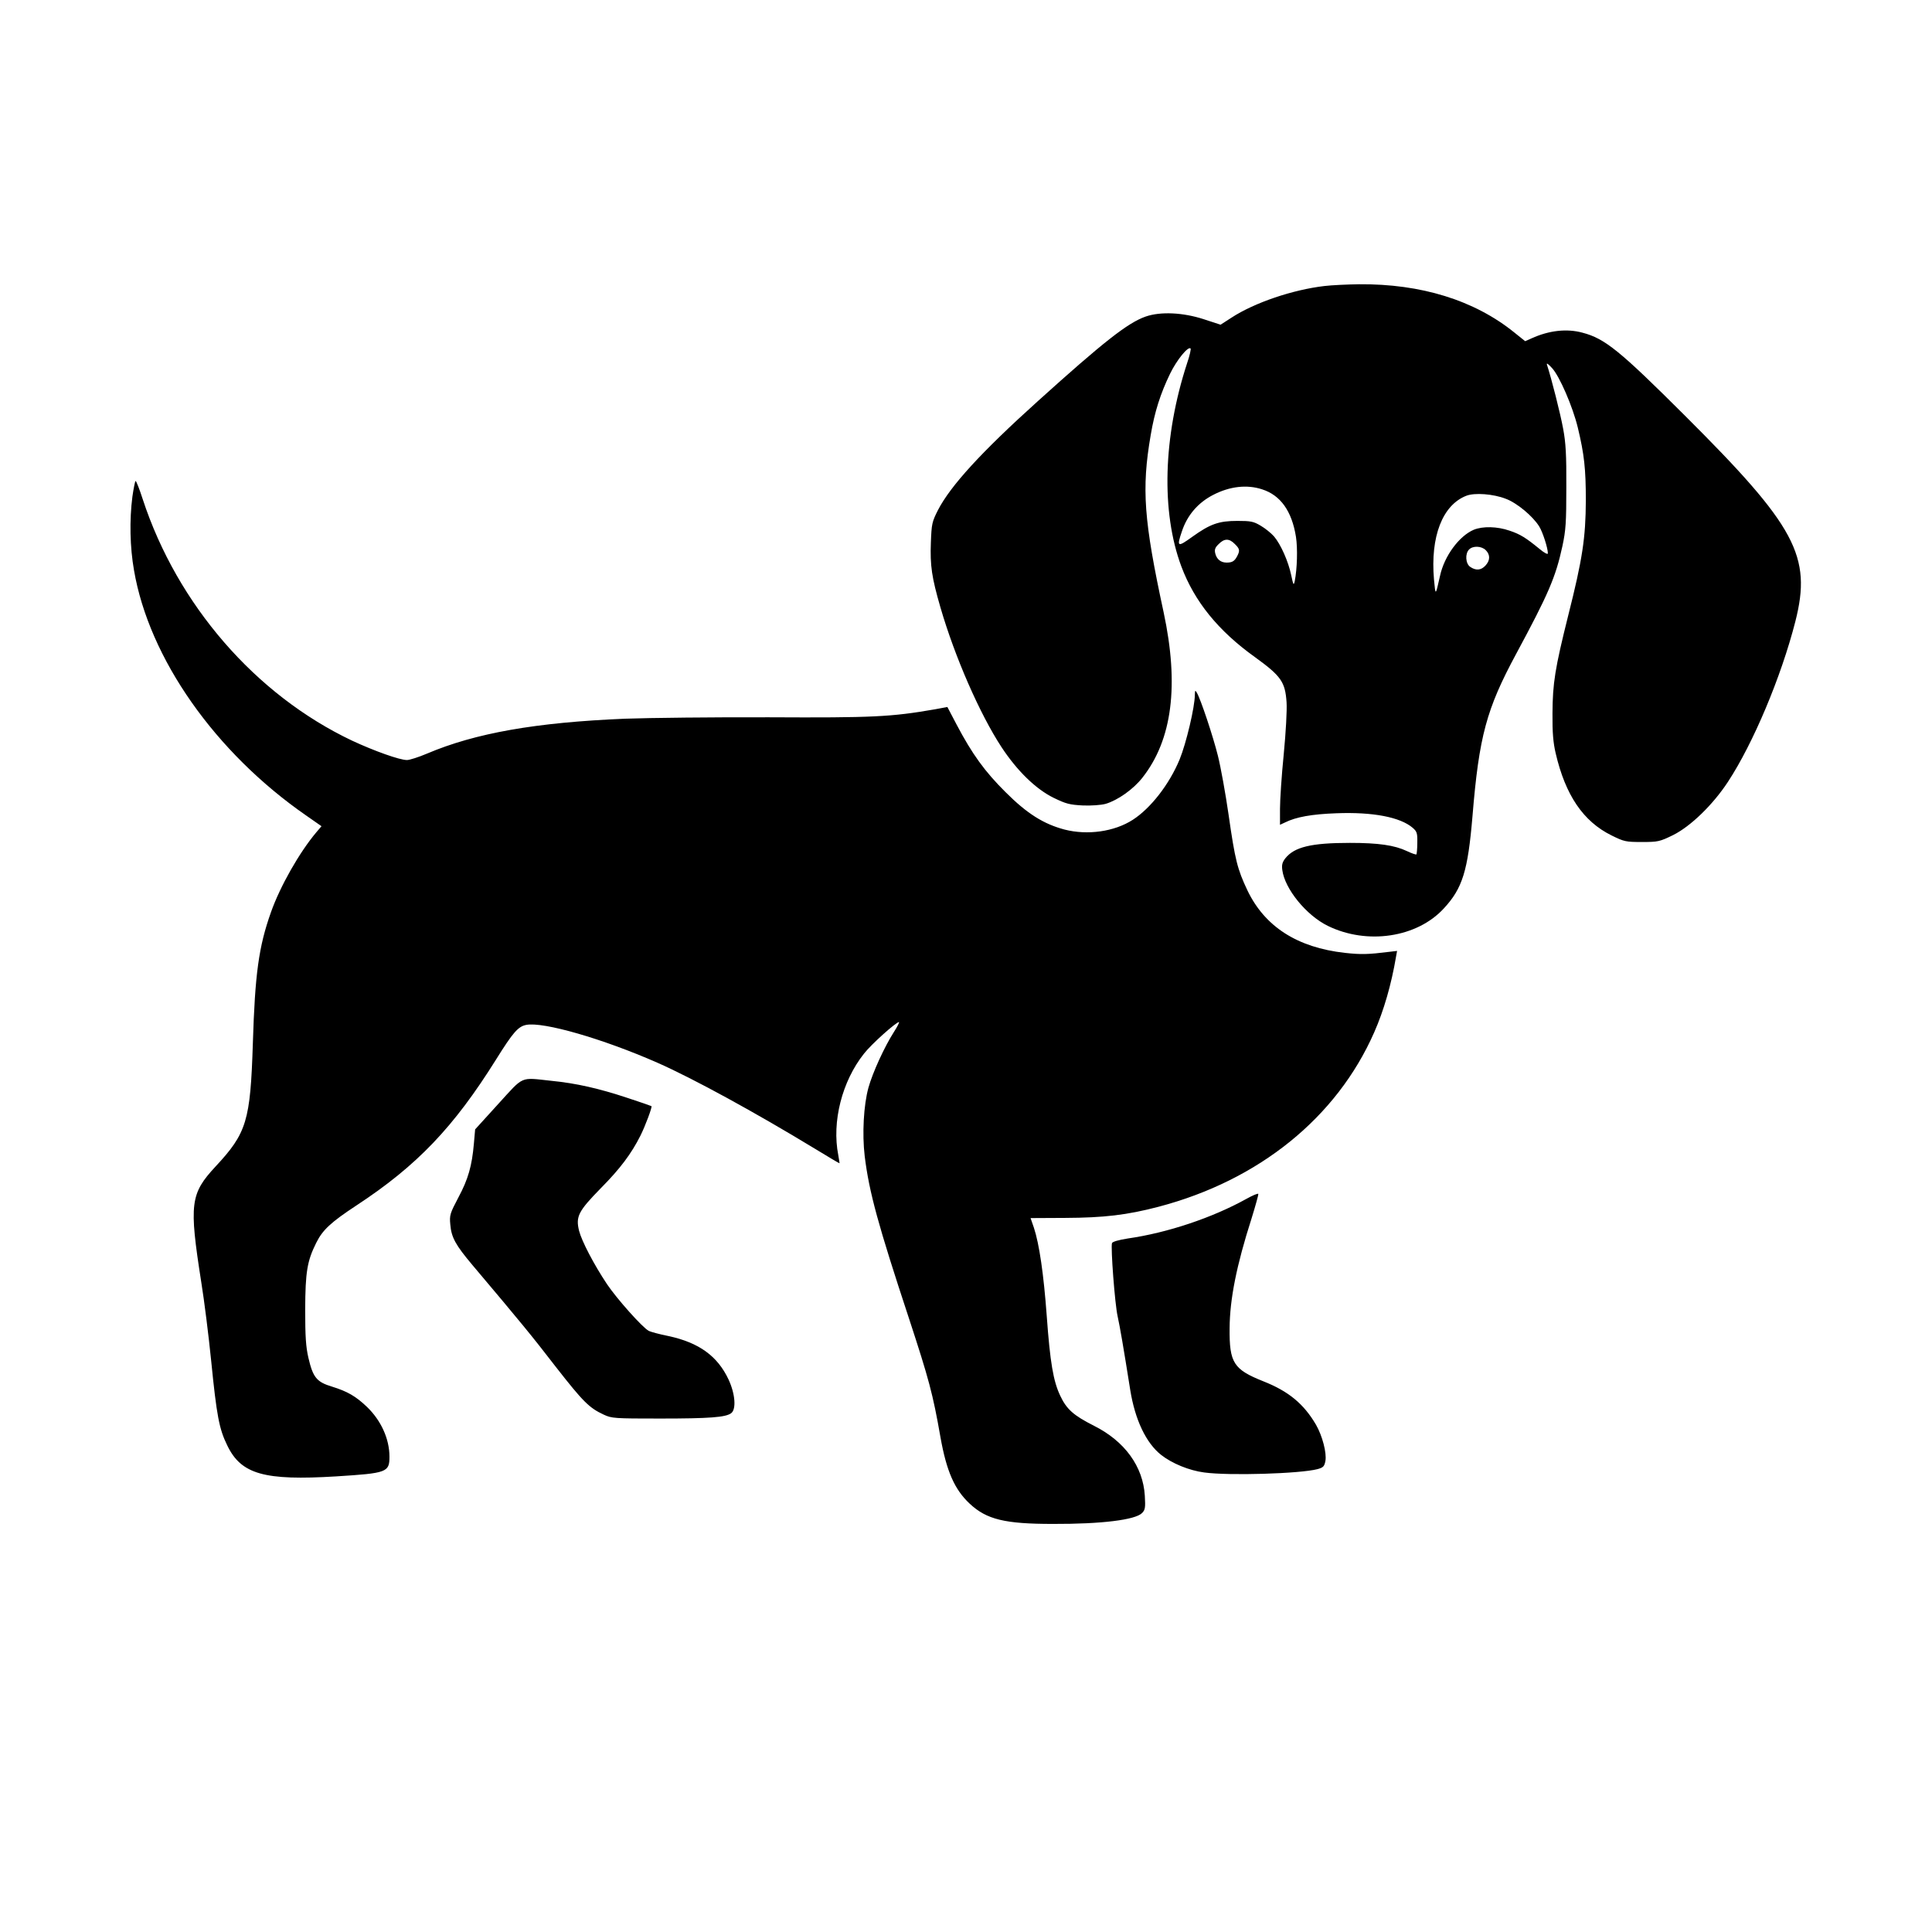
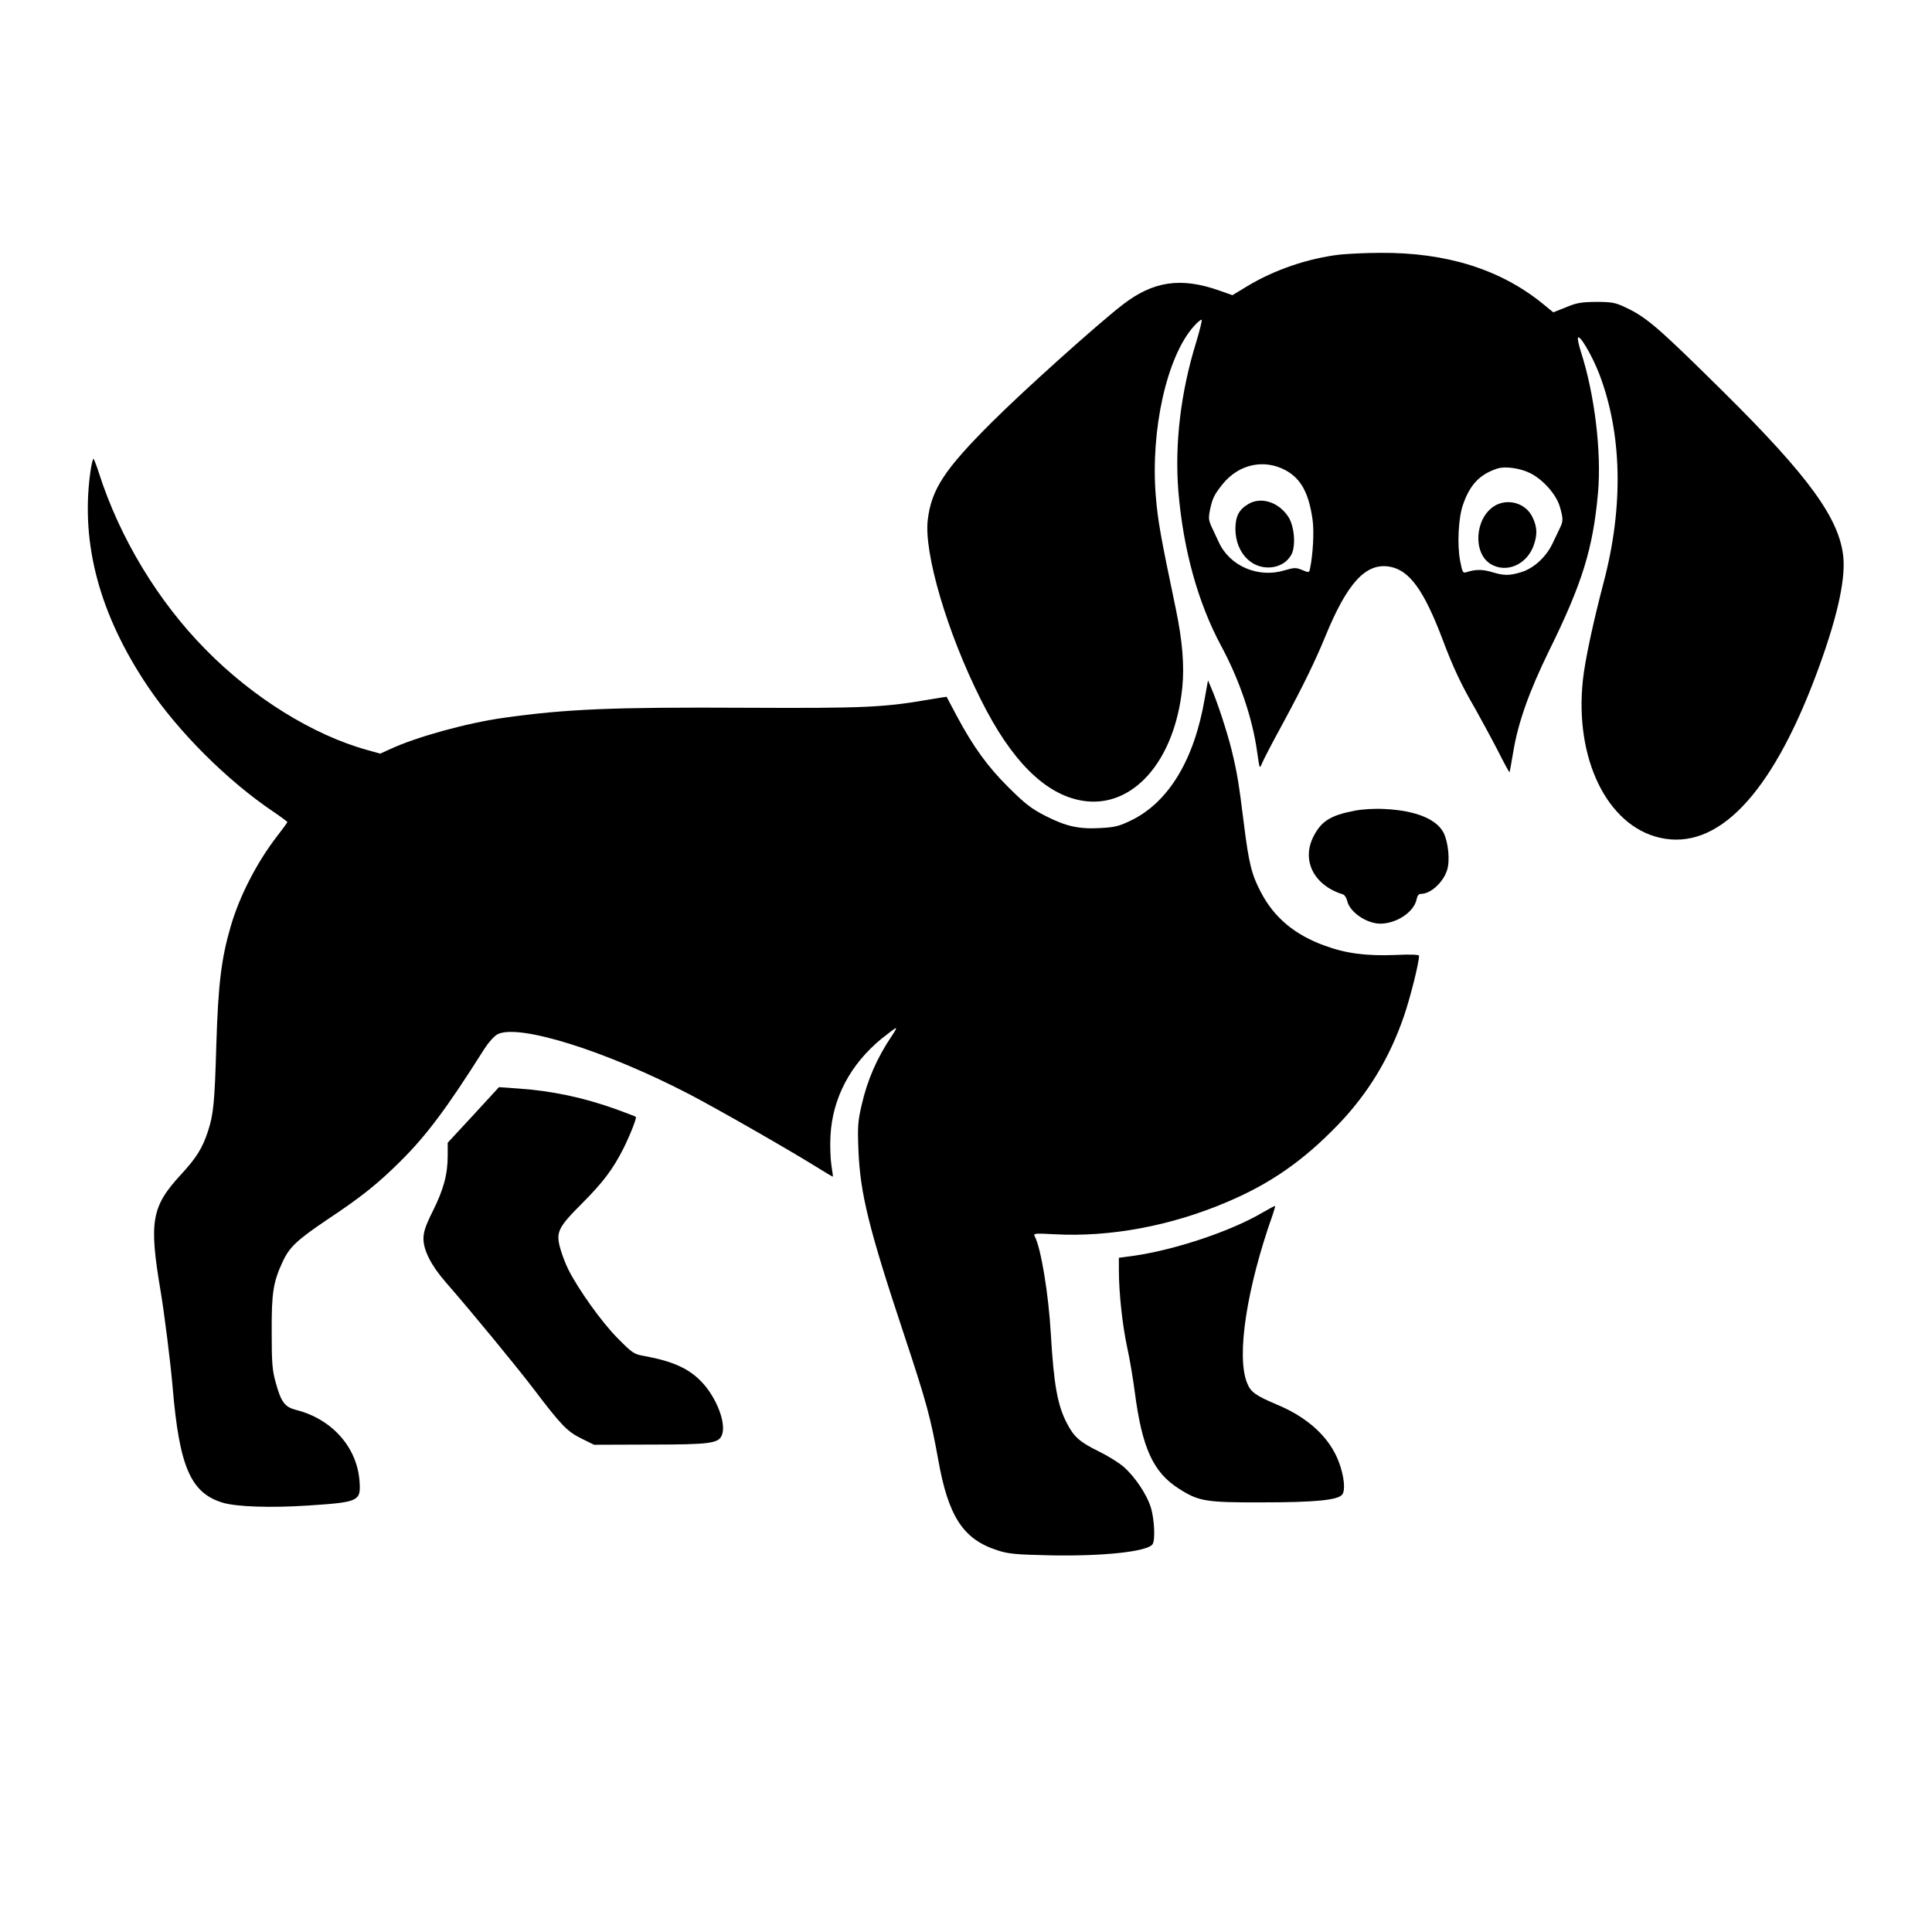
<svg xmlns="http://www.w3.org/2000/svg" viewBox="0 0 22 22">
  <svg x="1" y="2.75" width="20" height="15.09" viewBox="0 0 990 747">
-     <g transform="translate(0 747) scale(0.1 -0.1)">
-       <path fill="#000" d="M6970 7219 c-179 -21 -394 -94 -523 -178 l-62 -40 -95 31 c-117 38 -243 44 -327 15 -101 -35 -239 -144 -607 -476 -322 -290 -493 -478 -564 -615 -34 -67 -36 -78 -40 -183 -5 -130 5 -197 54 -366 81 -279 222 -601 344 -787 88 -134 194 -237 294 -286 70 -34 90 -39 164 -43 48 -2 103 2 129 9 68 20 156 82 207 147 169 214 208 522 120 933 -112 519 -125 695 -73 998 22 131 55 235 110 348 37 76 101 155 115 141 3 -3 -5 -41 -20 -84 -135 -414 -147 -837 -32 -1145 74 -197 207 -362 415 -511 148 -107 170 -140 178 -254 3 -45 -4 -169 -16 -294 -12 -119 -21 -257 -21 -307 l0 -90 28 13 c62 31 151 47 290 52 206 8 360 -22 430 -82 24 -21 27 -30 26 -84 0 -34 -3 -63 -5 -66 -3 -2 -27 6 -54 19 -70 33 -160 46 -321 46 -218 0 -313 -23 -364 -87 -17 -22 -21 -37 -17 -66 14 -107 136 -256 257 -315 221 -108 502 -66 653 98 106 114 136 212 162 520 37 452 79 605 246 915 181 336 223 432 261 608 19 89 22 132 22 332 1 181 -3 251 -18 330 -15 83 -66 284 -91 360 -4 13 6 6 29 -19 42 -46 116 -216 145 -336 36 -150 45 -231 45 -410 -1 -211 -19 -330 -99 -647 -75 -300 -88 -382 -89 -553 -1 -108 4 -165 18 -225 55 -236 155 -384 315 -463 71 -35 80 -37 171 -37 91 0 100 2 176 39 98 49 223 169 309 300 142 216 300 591 380 904 94 369 3 537 -624 1162 -364 363 -449 433 -576 466 -88 24 -188 13 -287 -32 l-36 -16 -61 49 c-225 182 -526 275 -876 272 -66 -1 -154 -5 -195 -10z m-351 -1146 c104 -33 168 -123 191 -268 10 -65 7 -179 -7 -250 -6 -26 -8 -22 -20 35 -16 76 -58 172 -97 218 -16 18 -49 45 -75 60 -40 24 -56 27 -131 27 -105 0 -153 -17 -255 -90 -83 -60 -88 -57 -58 31 30 91 91 162 177 206 93 48 190 59 275 31z m1373 -53 c63 -23 153 -98 189 -156 20 -32 49 -122 49 -152 0 -8 -21 3 -47 25 -77 63 -109 83 -169 103 -69 24 -151 26 -202 5 -82 -35 -166 -148 -190 -260 -26 -115 -25 -114 -34 -20 -21 242 48 420 183 472 47 18 152 10 221 -17z m-1527 -255 c28 -27 30 -37 14 -68 -15 -29 -28 -37 -60 -37 -33 0 -56 19 -64 52 -5 21 -1 33 19 52 32 33 60 33 91 1z m1415 -35 c26 -26 25 -58 -2 -87 -25 -27 -54 -29 -86 -7 -26 18 -30 74 -6 98 22 22 70 20 94 -4z M251 6032 c-17 -132 -14 -285 9 -415 85 -497 457 -1027 971 -1383 l86 -60 -29 -34 c-96 -114 -204 -304 -256 -451 -69 -194 -90 -348 -102 -739 -14 -437 -34 -505 -210 -694 -143 -154 -150 -210 -81 -651 17 -104 42 -305 56 -444 31 -310 45 -385 91 -478 78 -162 208 -199 614 -174 286 18 300 23 300 111 0 100 -47 204 -127 281 -63 60 -110 87 -197 114 -86 26 -107 51 -133 163 -14 61 -18 118 -18 272 1 211 11 273 62 375 36 73 82 116 228 212 341 224 547 440 786 822 95 152 124 186 170 195 96 19 432 -78 739 -213 204 -90 554 -282 885 -483 77 -47 141 -85 142 -84 1 0 -3 21 -7 46 -37 188 21 416 145 572 41 53 180 177 197 178 4 0 -9 -26 -29 -57 -53 -83 -119 -227 -143 -313 -27 -98 -36 -260 -21 -386 25 -203 75 -386 251 -919 110 -336 133 -419 176 -665 34 -191 79 -295 165 -375 95 -89 198 -114 469 -114 275 -1 464 23 502 61 18 18 20 30 16 98 -10 165 -113 307 -286 394 -115 58 -155 93 -191 170 -39 82 -57 188 -76 451 -17 233 -42 404 -72 495 l-19 55 196 1 c217 1 347 16 526 63 566 149 1004 503 1215 983 54 122 97 271 123 426 l6 33 -43 -5 c-120 -15 -160 -16 -251 -6 -269 30 -452 148 -550 353 -56 119 -69 168 -106 427 -17 118 -44 267 -60 331 -28 112 -97 319 -119 356 -9 15 -10 14 -11 -12 0 -69 -49 -275 -86 -365 -58 -140 -163 -275 -264 -340 -104 -67 -255 -88 -384 -55 -118 31 -212 90 -332 210 -118 117 -189 215 -277 382 l-52 99 -70 -13 c-247 -43 -351 -48 -935 -45 -311 1 -676 -3 -812 -8 -504 -21 -844 -81 -1117 -197 -47 -20 -98 -36 -112 -36 -42 0 -184 51 -309 109 -545 258 -986 767 -1181 1362 -18 56 -36 102 -40 102 -3 0 -11 -40 -18 -88z M2313 2608 l-130 -143 -7 -80 c-11 -126 -32 -200 -87 -303 -48 -91 -51 -101 -46 -153 6 -73 29 -115 125 -229 271 -321 336 -400 470 -574 154 -197 188 -231 270 -269 45 -21 60 -22 317 -22 280 0 370 7 401 30 30 22 23 109 -14 189 -62 133 -167 209 -339 246 -51 10 -101 24 -111 29 -36 19 -181 182 -236 264 -74 111 -142 242 -157 300 -20 81 -4 111 122 240 110 111 172 194 224 297 27 54 67 161 62 166 -1 1 -63 23 -137 47 -160 53 -287 82 -429 96 -177 19 -151 30 -298 -131z M6530 2073 c-191 -106 -444 -191 -668 -223 -51 -8 -86 -18 -89 -26 -8 -22 16 -345 32 -414 13 -60 31 -163 71 -415 27 -167 89 -298 174 -365 61 -48 158 -88 243 -99 140 -19 541 -7 639 19 32 9 38 15 44 46 8 45 -17 141 -53 204 -69 118 -155 189 -297 245 -168 67 -192 104 -190 300 1 163 39 354 124 619 22 71 39 133 38 137 -2 5 -32 -8 -68 -28z" />
+     <g transform="translate(0 6.191) scale(1.050955) translate(-49 -170) translate(0 1024) scale(0.1 -0.1)" fill="#000">
+       <path fill="#000" d="M7208 8529 c-172 -20 -352 -81 -498 -169 l-81 -49 -71 25 c-207 73 -355 50 -519 -77 -140 -109 -531 -460 -700 -629 -254 -253 -324 -360 -344 -523 -22 -177 104 -607 286 -968 162 -325 343 -505 540 -539 270 -47 498 208 539 605 12 119 1 254 -36 430 -79 377 -95 464 -106 598 -29 354 59 748 203 910 20 23 40 39 43 36 3 -3 -10 -56 -29 -119 -84 -271 -116 -546 -96 -800 26 -313 105 -599 230 -831 97 -180 167 -385 192 -564 6 -44 12 -82 15 -84 2 -2 8 8 13 22 6 15 55 110 111 212 108 200 172 331 227 465 118 288 217 396 344 375 107 -18 185 -125 287 -395 54 -144 99 -240 172 -365 33 -59 88 -160 122 -226 33 -66 62 -118 63 -117 2 2 10 50 20 108 26 158 85 324 191 541 180 365 237 550 264 851 19 219 -18 527 -92 756 -11 34 -18 68 -16 74 8 22 76 -94 114 -192 123 -321 132 -711 24 -1120 -56 -213 -100 -418 -111 -522 -46 -421 129 -782 412 -847 308 -71 596 228 837 869 110 293 159 504 148 633 -19 207 -183 434 -647 893 -350 346 -410 398 -527 452 -49 23 -70 27 -152 27 -81 -1 -105 -5 -162 -29 l-68 -27 -55 45 c-228 186 -520 277 -875 274 -74 0 -169 -5 -212 -9z m-294 -1157 c83 -45 125 -123 145 -266 9 -62 2 -187 -14 -263 -5 -21 -6 -21 -42 -6 -34 14 -42 13 -95 -2 -140 -43 -294 23 -352 151 -10 21 -27 58 -38 81 -17 37 -18 49 -9 94 13 61 23 81 67 136 87 108 222 137 338 75z m1313 -16 c68 -34 139 -114 158 -179 18 -62 19 -78 1 -114 -7 -15 -26 -54 -41 -86 -35 -72 -101 -132 -168 -152 -64 -19 -90 -19 -157 1 -50 15 -88 15 -136 -1 -19 -6 -22 0 -34 63 -16 86 -9 227 15 297 37 109 90 165 185 196 41 14 124 2 177 -25z" />
+       <path fill="#000" d="M6713 7190 c-50 -30 -68 -66 -68 -135 1 -65 24 -123 67 -162 72 -67 192 -53 234 28 24 47 15 152 -17 201 -52 80 -148 110 -216 68z" />
+       <path fill="#000" d="M8032 7179 c-103 -67 -114 -251 -18 -310 84 -51 194 -4 231 100 20 57 19 97 -5 148 -35 79 -135 108 -208 62z" />
+       <path fill="#000" d="M502 7352 c-50 -378 52 -755 307 -1136 165 -246 428 -509 678 -677 40 -27 73 -52 73 -54 0 -3 -25 -37 -56 -77 -108 -140 -201 -321 -248 -483 -50 -172 -67 -307 -77 -635 -9 -310 -15 -372 -45 -464 -30 -91 -62 -142 -144 -231 -159 -172 -173 -252 -110 -625 20 -119 54 -388 65 -520 36 -425 97 -564 269 -616 75 -22 257 -28 456 -15 275 18 285 23 277 131 -13 181 -147 332 -337 381 -64 16 -83 41 -112 146 -19 67 -22 105 -22 273 -1 209 8 267 58 375 36 79 76 117 239 227 184 122 273 194 393 313 141 140 249 285 444 593 26 42 58 78 76 88 111 60 583 -88 1034 -323 149 -78 515 -287 675 -386 49 -31 90 -55 91 -54 1 1 -3 29 -8 62 -5 33 -8 103 -5 155 10 203 106 385 274 523 39 31 73 57 77 57 4 0 -6 -19 -22 -42 -80 -119 -131 -236 -162 -372 -20 -86 -22 -115 -17 -239 9 -234 56 -424 247 -998 118 -356 140 -437 181 -664 54 -305 134 -427 317 -486 58 -19 97 -23 279 -27 289 -6 529 20 554 60 15 23 9 135 -9 195 -23 74 -87 168 -148 221 -26 22 -84 58 -129 80 -104 51 -135 78 -172 149 -52 97 -72 209 -88 483 -12 212 -53 461 -86 522 -9 17 -3 18 108 12 297 -16 623 45 923 173 234 99 410 222 597 416 161 168 275 357 352 581 34 99 81 286 81 324 0 6 -48 8 -128 4 -155 -6 -264 8 -378 50 -161 58 -272 151 -343 288 -49 93 -64 153 -91 370 -27 218 -37 276 -66 394 -25 100 -77 258 -109 331 l-17 40 -18 -100 c-56 -326 -193 -552 -392 -650 -66 -32 -89 -38 -165 -42 -115 -7 -185 8 -297 65 -76 39 -108 64 -197 152 -113 112 -191 220 -279 385 -29 55 -54 101 -54 102 -1 0 -48 -7 -106 -17 -231 -40 -351 -45 -965 -42 -723 4 -972 -7 -1305 -54 -195 -27 -470 -103 -609 -168 l-53 -24 -68 19 c-291 80 -615 281 -868 539 -255 258 -460 597 -572 945 -12 39 -26 73 -29 78 -4 4 -13 -33 -19 -81z" />
+       <path fill="#000" d="M7285 5546 c-130 -25 -179 -56 -221 -138 -66 -129 2 -263 158 -311 9 -3 19 -19 23 -36 13 -58 102 -120 176 -121 88 0 182 62 196 131 4 20 11 29 25 29 50 0 117 61 138 126 17 50 7 150 -18 201 -38 74 -150 120 -317 128 -54 3 -118 -1 -160 -9z" />
+       <path fill="#000" d="M2558 3914 l-138 -149 0 -70 c0 -99 -22 -181 -80 -297 -39 -78 -50 -112 -50 -148 0 -63 43 -146 121 -235 137 -157 374 -445 471 -572 147 -194 179 -227 256 -265 l67 -33 295 1 c329 0 374 6 391 52 24 61 -28 198 -107 282 -68 73 -156 113 -309 141 -57 10 -64 15 -146 98 -84 85 -208 259 -262 366 -14 28 -33 77 -42 109 -26 90 -15 115 114 244 115 115 168 186 224 297 38 77 72 164 66 169 -2 2 -49 20 -104 40 -175 63 -348 100 -530 112 l-100 7 -137 -149z" />
+       <path fill="#000" d="M6795 3393 c-170 -101 -468 -201 -692 -234 l-83 -11 0 -67 c0 -121 19 -295 44 -411 14 -63 32 -171 41 -240 39 -301 98 -432 236 -520 106 -68 143 -75 444 -74 289 0 410 12 433 42 18 23 10 100 -18 174 -48 130 -164 238 -329 307 -120 51 -144 68 -164 119 -57 143 -2 506 138 901 8 24 14 45 13 47 -2 1 -30 -14 -63 -33z" />
    </g>
  </svg>
</svg>
